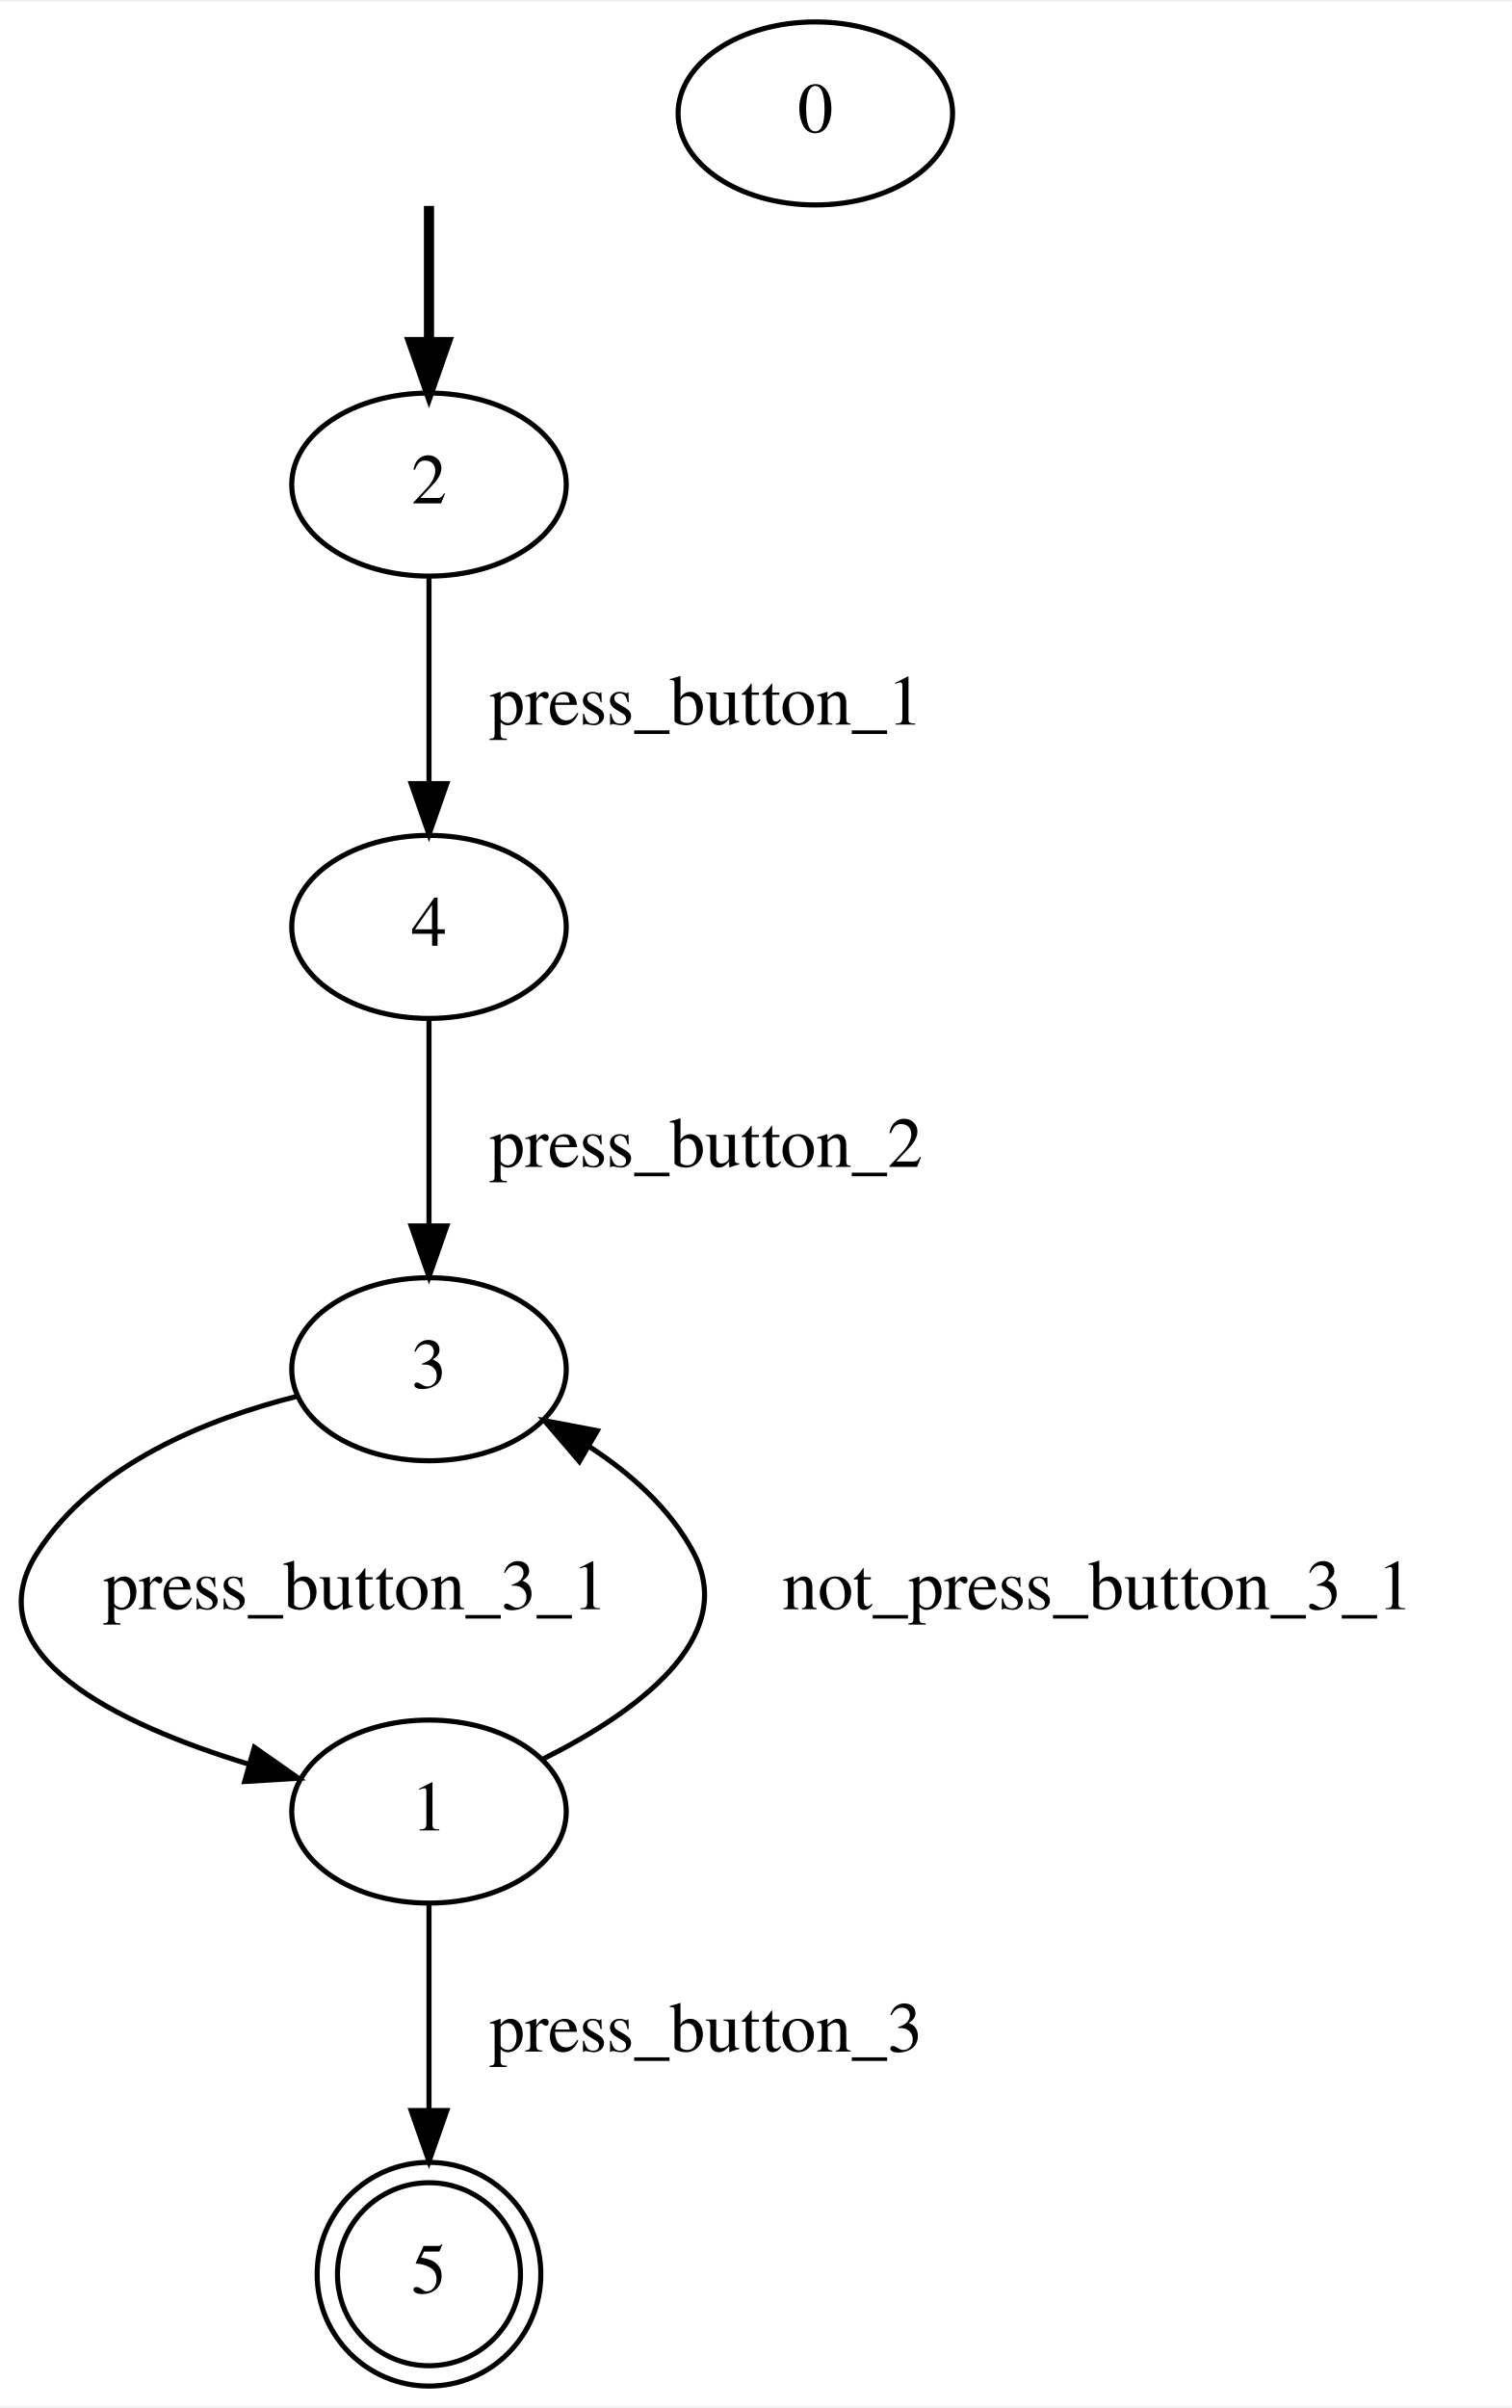
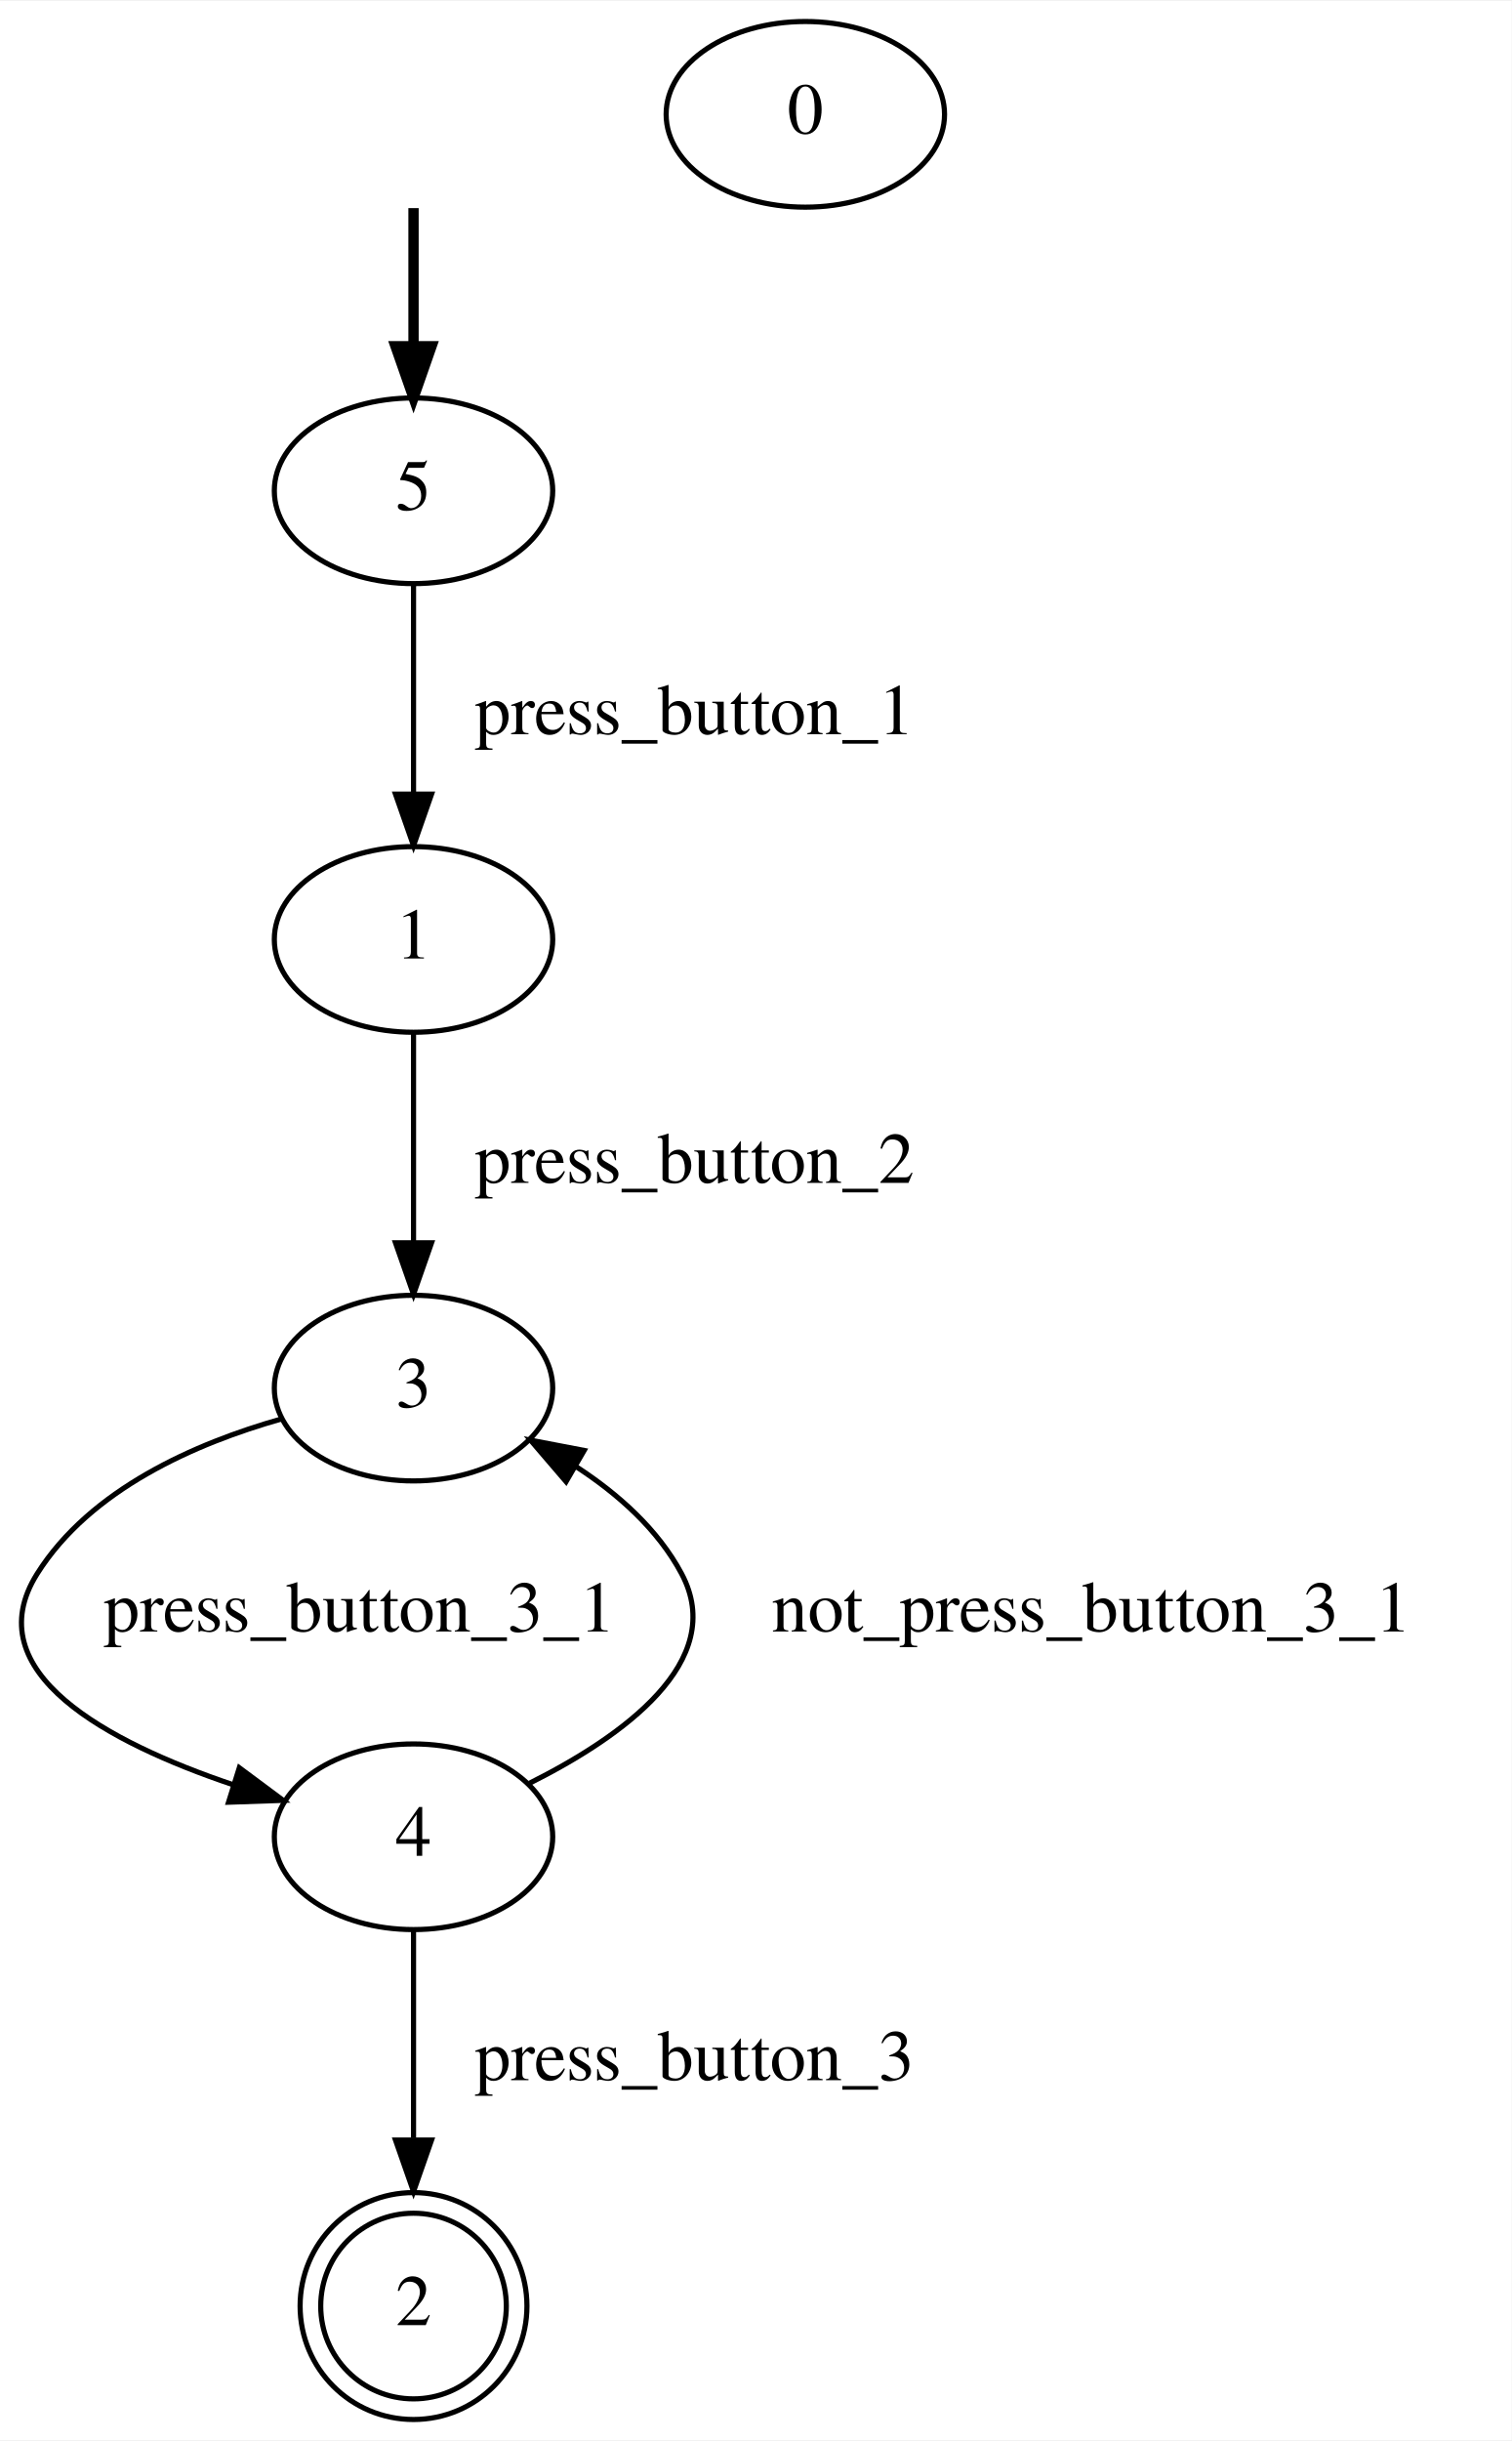
- <svg xmlns="http://www.w3.org/2000/svg" width="297pt" height="473pt" viewBox="0.00 0.00 297.39 473.00">
+ <svg xmlns="http://www.w3.org/2000/svg" width="293pt" height="473pt" viewBox="0.00 0.00 293.21 473.00">
  <g id="graph0" class="graph" transform="scale(1 1) rotate(0) translate(4 469)">
-     <polygon fill="white" stroke="transparent" points="-4,4 -4,-469 293.39,-469 293.39,4 -4,4" />
+     <polygon fill="white" stroke="transparent" points="-4,4 -4,-469 289.21,-469 289.21,4 -4,4" />
    <g id="node1" class="node">
</g>
-     <g id="node4" class="node">
-       <ellipse fill="none" stroke="black" cx="80.39" cy="-374" rx="27" ry="18" />
-       <text text-anchor="middle" x="80.39" y="-370.3" font-family="Times,serif" font-size="14.00">2</text>
+     <g id="node7" class="node">
+       <ellipse fill="none" stroke="black" cx="76.21" cy="-374" rx="27" ry="18" />
+       <text text-anchor="middle" x="76.21" y="-370.3" font-family="Times,serif" font-size="14.00">5</text>
    </g>
    <g id="edge1" class="edge">
-       <path fill="none" stroke="black" stroke-width="2" d="M80.39,-428.81C80.39,-420.79 80.39,-411.05 80.39,-402.07" />
-       <polygon fill="black" stroke="black" stroke-width="2" points="83.89,-402.03 80.39,-392.03 76.89,-402.03 83.89,-402.03" />
+       <path fill="none" stroke="black" stroke-width="2" d="M76.21,-428.81C76.21,-420.79 76.21,-411.05 76.21,-402.07" />
+       <polygon fill="black" stroke="black" stroke-width="2" points="79.71,-402.03 76.21,-392.03 72.71,-402.03 79.71,-402.03" />
    </g>
    <g id="node2" class="node">
-       <ellipse fill="none" stroke="black" cx="156.39" cy="-447" rx="27" ry="18" />
-       <text text-anchor="middle" x="156.39" y="-443.3" font-family="Times,serif" font-size="14.00">0</text>
+       <ellipse fill="none" stroke="black" cx="152.21" cy="-447" rx="27" ry="18" />
+       <text text-anchor="middle" x="152.21" y="-443.3" font-family="Times,serif" font-size="14.00">0</text>
    </g>
    <g id="node3" class="node">
-       <ellipse fill="none" stroke="black" cx="80.39" cy="-113" rx="27" ry="18" />
-       <text text-anchor="middle" x="80.39" y="-109.3" font-family="Times,serif" font-size="14.00">1</text>
+       <ellipse fill="none" stroke="black" cx="76.21" cy="-287" rx="27" ry="18" />
+       <text text-anchor="middle" x="76.21" y="-283.3" font-family="Times,serif" font-size="14.00">1</text>
    </g>
    <g id="node5" class="node">
-       <ellipse fill="none" stroke="black" cx="80.39" cy="-200" rx="27" ry="18" />
-       <text text-anchor="middle" x="80.39" y="-196.3" font-family="Times,serif" font-size="14.00">3</text>
+       <ellipse fill="none" stroke="black" cx="76.21" cy="-200" rx="27" ry="18" />
+       <text text-anchor="middle" x="76.21" y="-196.3" font-family="Times,serif" font-size="14.00">3</text>
+     </g>
+     <g id="edge5" class="edge">
+       <path fill="none" stroke="black" d="M76.21,-268.8C76.21,-257.16 76.21,-241.55 76.21,-228.24" />
+       <polygon fill="black" stroke="black" points="79.71,-228.18 76.21,-218.18 72.71,-228.18 79.71,-228.18" />
+       <text text-anchor="middle" x="130.71" y="-239.8" font-family="Times,serif" font-size="14.00">press_button_2</text>
+     </g>
+     <g id="node4" class="node">
+       <ellipse fill="none" stroke="black" cx="76.21" cy="-22" rx="18" ry="18" />
+       <ellipse fill="none" stroke="black" cx="76.21" cy="-22" rx="22" ry="22" />
+       <text text-anchor="middle" x="76.21" y="-18.3" font-family="Times,serif" font-size="14.00">2</text>
+     </g>
+     <g id="node6" class="node">
+       <ellipse fill="none" stroke="black" cx="76.21" cy="-113" rx="27" ry="18" />
+       <text text-anchor="middle" x="76.21" y="-109.3" font-family="Times,serif" font-size="14.00">4</text>
    </g>
    <g id="edge3" class="edge">
-       <path fill="none" stroke="black" d="M102.9,-123.38C120.8,-132.34 141.46,-146.97 132.39,-164 127.81,-172.61 120.07,-179.48 111.94,-184.77" />
-       <polygon fill="black" stroke="black" points="109.98,-181.86 103.09,-189.9 113.5,-187.91 109.98,-181.86" />
-       <text text-anchor="middle" x="211.89" y="-152.8" font-family="Times,serif" font-size="14.00">not_press_button_3_1</text>
-     </g>
-     <g id="node7" class="node">
-       <ellipse fill="none" stroke="black" cx="80.39" cy="-22" rx="18" ry="18" />
-       <ellipse fill="none" stroke="black" cx="80.39" cy="-22" rx="22" ry="22" />
-       <text text-anchor="middle" x="80.39" y="-18.3" font-family="Times,serif" font-size="14.00">5</text>
+       <path fill="none" stroke="black" d="M50.56,-194.01C33.95,-189.3 13.54,-180.41 3.21,-164 -8.8,-144.92 16.96,-131.28 41.12,-123.12" />
+       <polygon fill="black" stroke="black" points="42.42,-126.38 50.92,-120.06 40.33,-119.7 42.42,-126.38" />
+       <text text-anchor="middle" x="65.71" y="-152.8" font-family="Times,serif" font-size="14.00">press_button_3_1</text>
    </g>
    <g id="edge2" class="edge">
-       <path fill="none" stroke="black" d="M80.39,-94.84C80.39,-83.44 80.39,-68.13 80.39,-54.58" />
-       <polygon fill="black" stroke="black" points="83.89,-54.19 80.39,-44.19 76.89,-54.19 83.89,-54.19" />
-       <text text-anchor="middle" x="134.89" y="-65.8" font-family="Times,serif" font-size="14.00">press_button_3</text>
-     </g>
-     <g id="node6" class="node">
-       <ellipse fill="none" stroke="black" cx="80.39" cy="-287" rx="27" ry="18" />
-       <text text-anchor="middle" x="80.39" y="-283.3" font-family="Times,serif" font-size="14.00">4</text>
-     </g>
-     <g id="edge5" class="edge">
-       <path fill="none" stroke="black" d="M80.39,-355.8C80.39,-344.16 80.39,-328.55 80.39,-315.24" />
-       <polygon fill="black" stroke="black" points="83.89,-315.18 80.39,-305.18 76.89,-315.18 83.89,-315.18" />
-       <text text-anchor="middle" x="134.89" y="-326.8" font-family="Times,serif" font-size="14.00">press_button_1</text>
+       <path fill="none" stroke="black" d="M76.21,-94.84C76.21,-83.44 76.21,-68.13 76.21,-54.58" />
+       <polygon fill="black" stroke="black" points="79.71,-54.19 76.21,-44.19 72.71,-54.19 79.71,-54.19" />
+       <text text-anchor="middle" x="130.71" y="-65.8" font-family="Times,serif" font-size="14.00">press_button_3</text>
    </g>
    <g id="edge4" class="edge">
-       <path fill="none" stroke="black" d="M54.53,-194.7C36.82,-190.26 14.6,-181.41 3.39,-164 -9.54,-143.92 19.06,-130.21 44.99,-122.3" />
-       <polygon fill="black" stroke="black" points="46.04,-125.64 54.71,-119.55 44.13,-118.91 46.04,-125.64" />
-       <text text-anchor="middle" x="65.89" y="-152.8" font-family="Times,serif" font-size="14.00">press_button_3_1</text>
+       <path fill="none" stroke="black" d="M98.71,-123.38C116.61,-132.34 137.27,-146.97 128.21,-164 123.63,-172.61 115.88,-179.48 107.75,-184.77" />
+       <polygon fill="black" stroke="black" points="105.8,-181.86 98.91,-189.9 109.31,-187.91 105.8,-181.86" />
+       <text text-anchor="middle" x="207.71" y="-152.8" font-family="Times,serif" font-size="14.00">not_press_button_3_1</text>
    </g>
    <g id="edge6" class="edge">
-       <path fill="none" stroke="black" d="M80.39,-268.8C80.39,-257.16 80.39,-241.55 80.39,-228.24" />
-       <polygon fill="black" stroke="black" points="83.89,-228.18 80.39,-218.18 76.89,-228.18 83.89,-228.18" />
-       <text text-anchor="middle" x="134.89" y="-239.8" font-family="Times,serif" font-size="14.00">press_button_2</text>
+       <path fill="none" stroke="black" d="M76.21,-355.8C76.21,-344.16 76.21,-328.55 76.21,-315.24" />
+       <polygon fill="black" stroke="black" points="79.71,-315.18 76.21,-305.18 72.71,-315.18 79.71,-315.18" />
+       <text text-anchor="middle" x="130.71" y="-326.8" font-family="Times,serif" font-size="14.00">press_button_1</text>
    </g>
  </g>
</svg>
